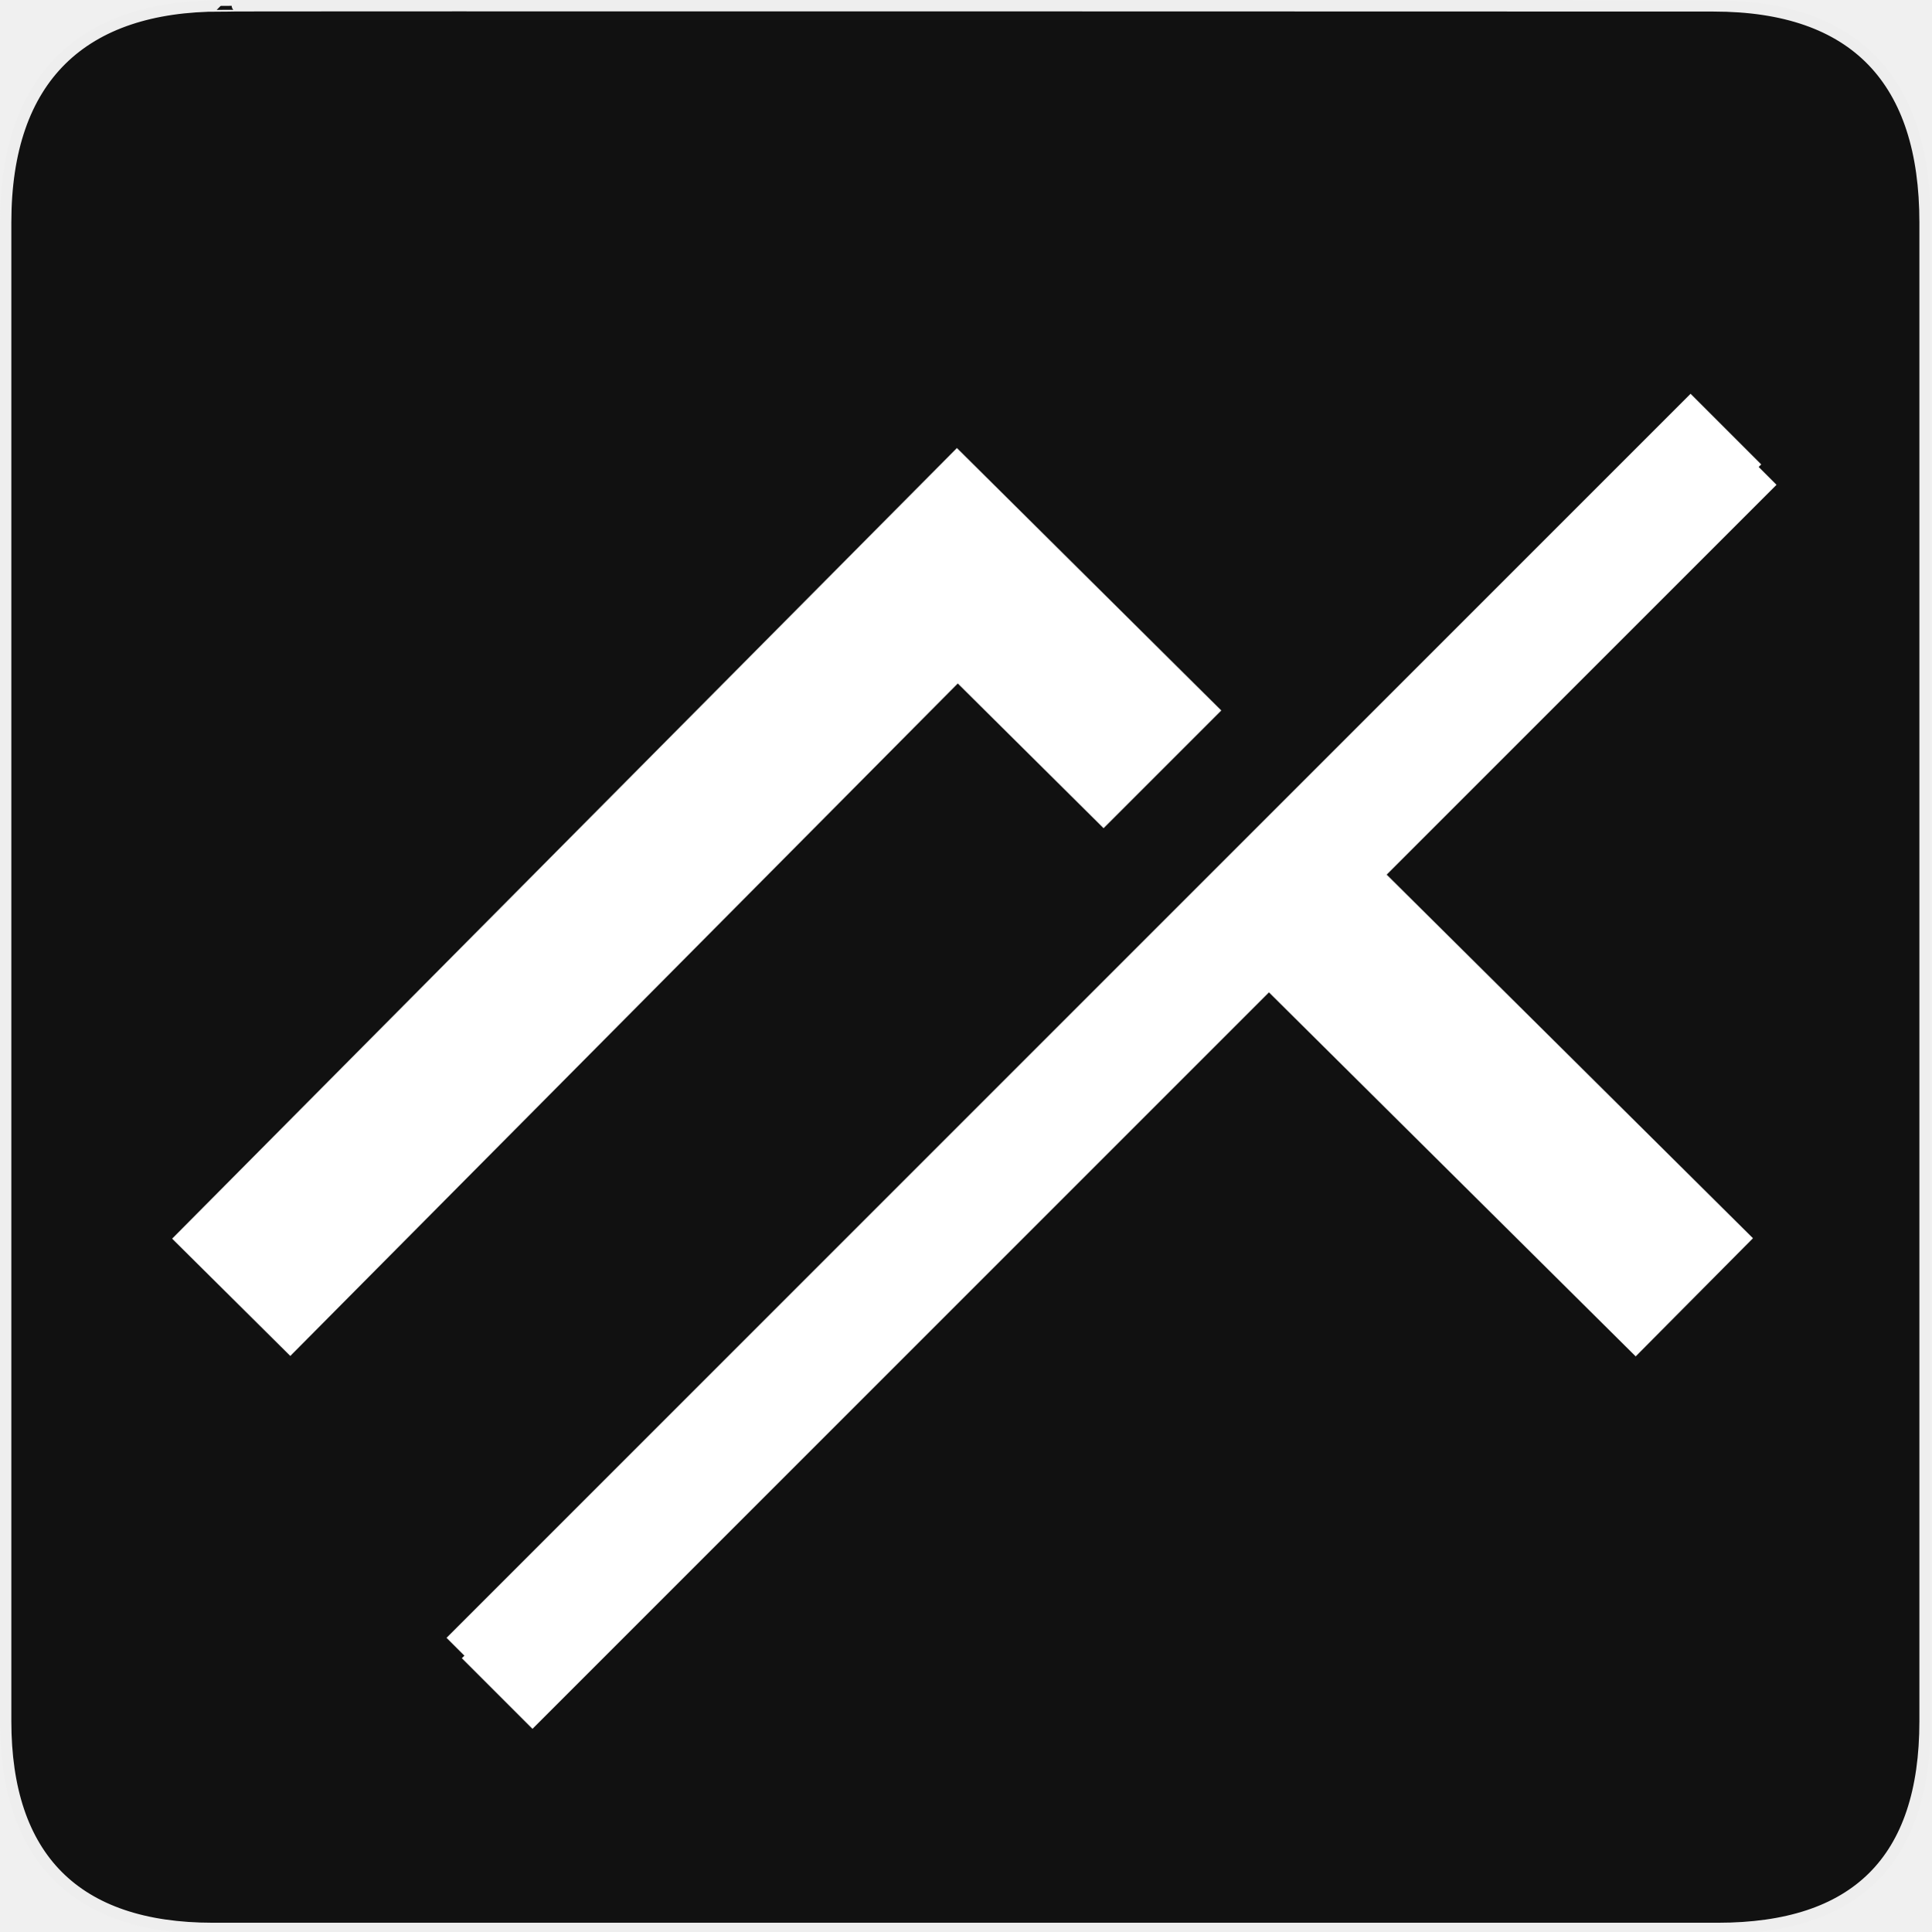
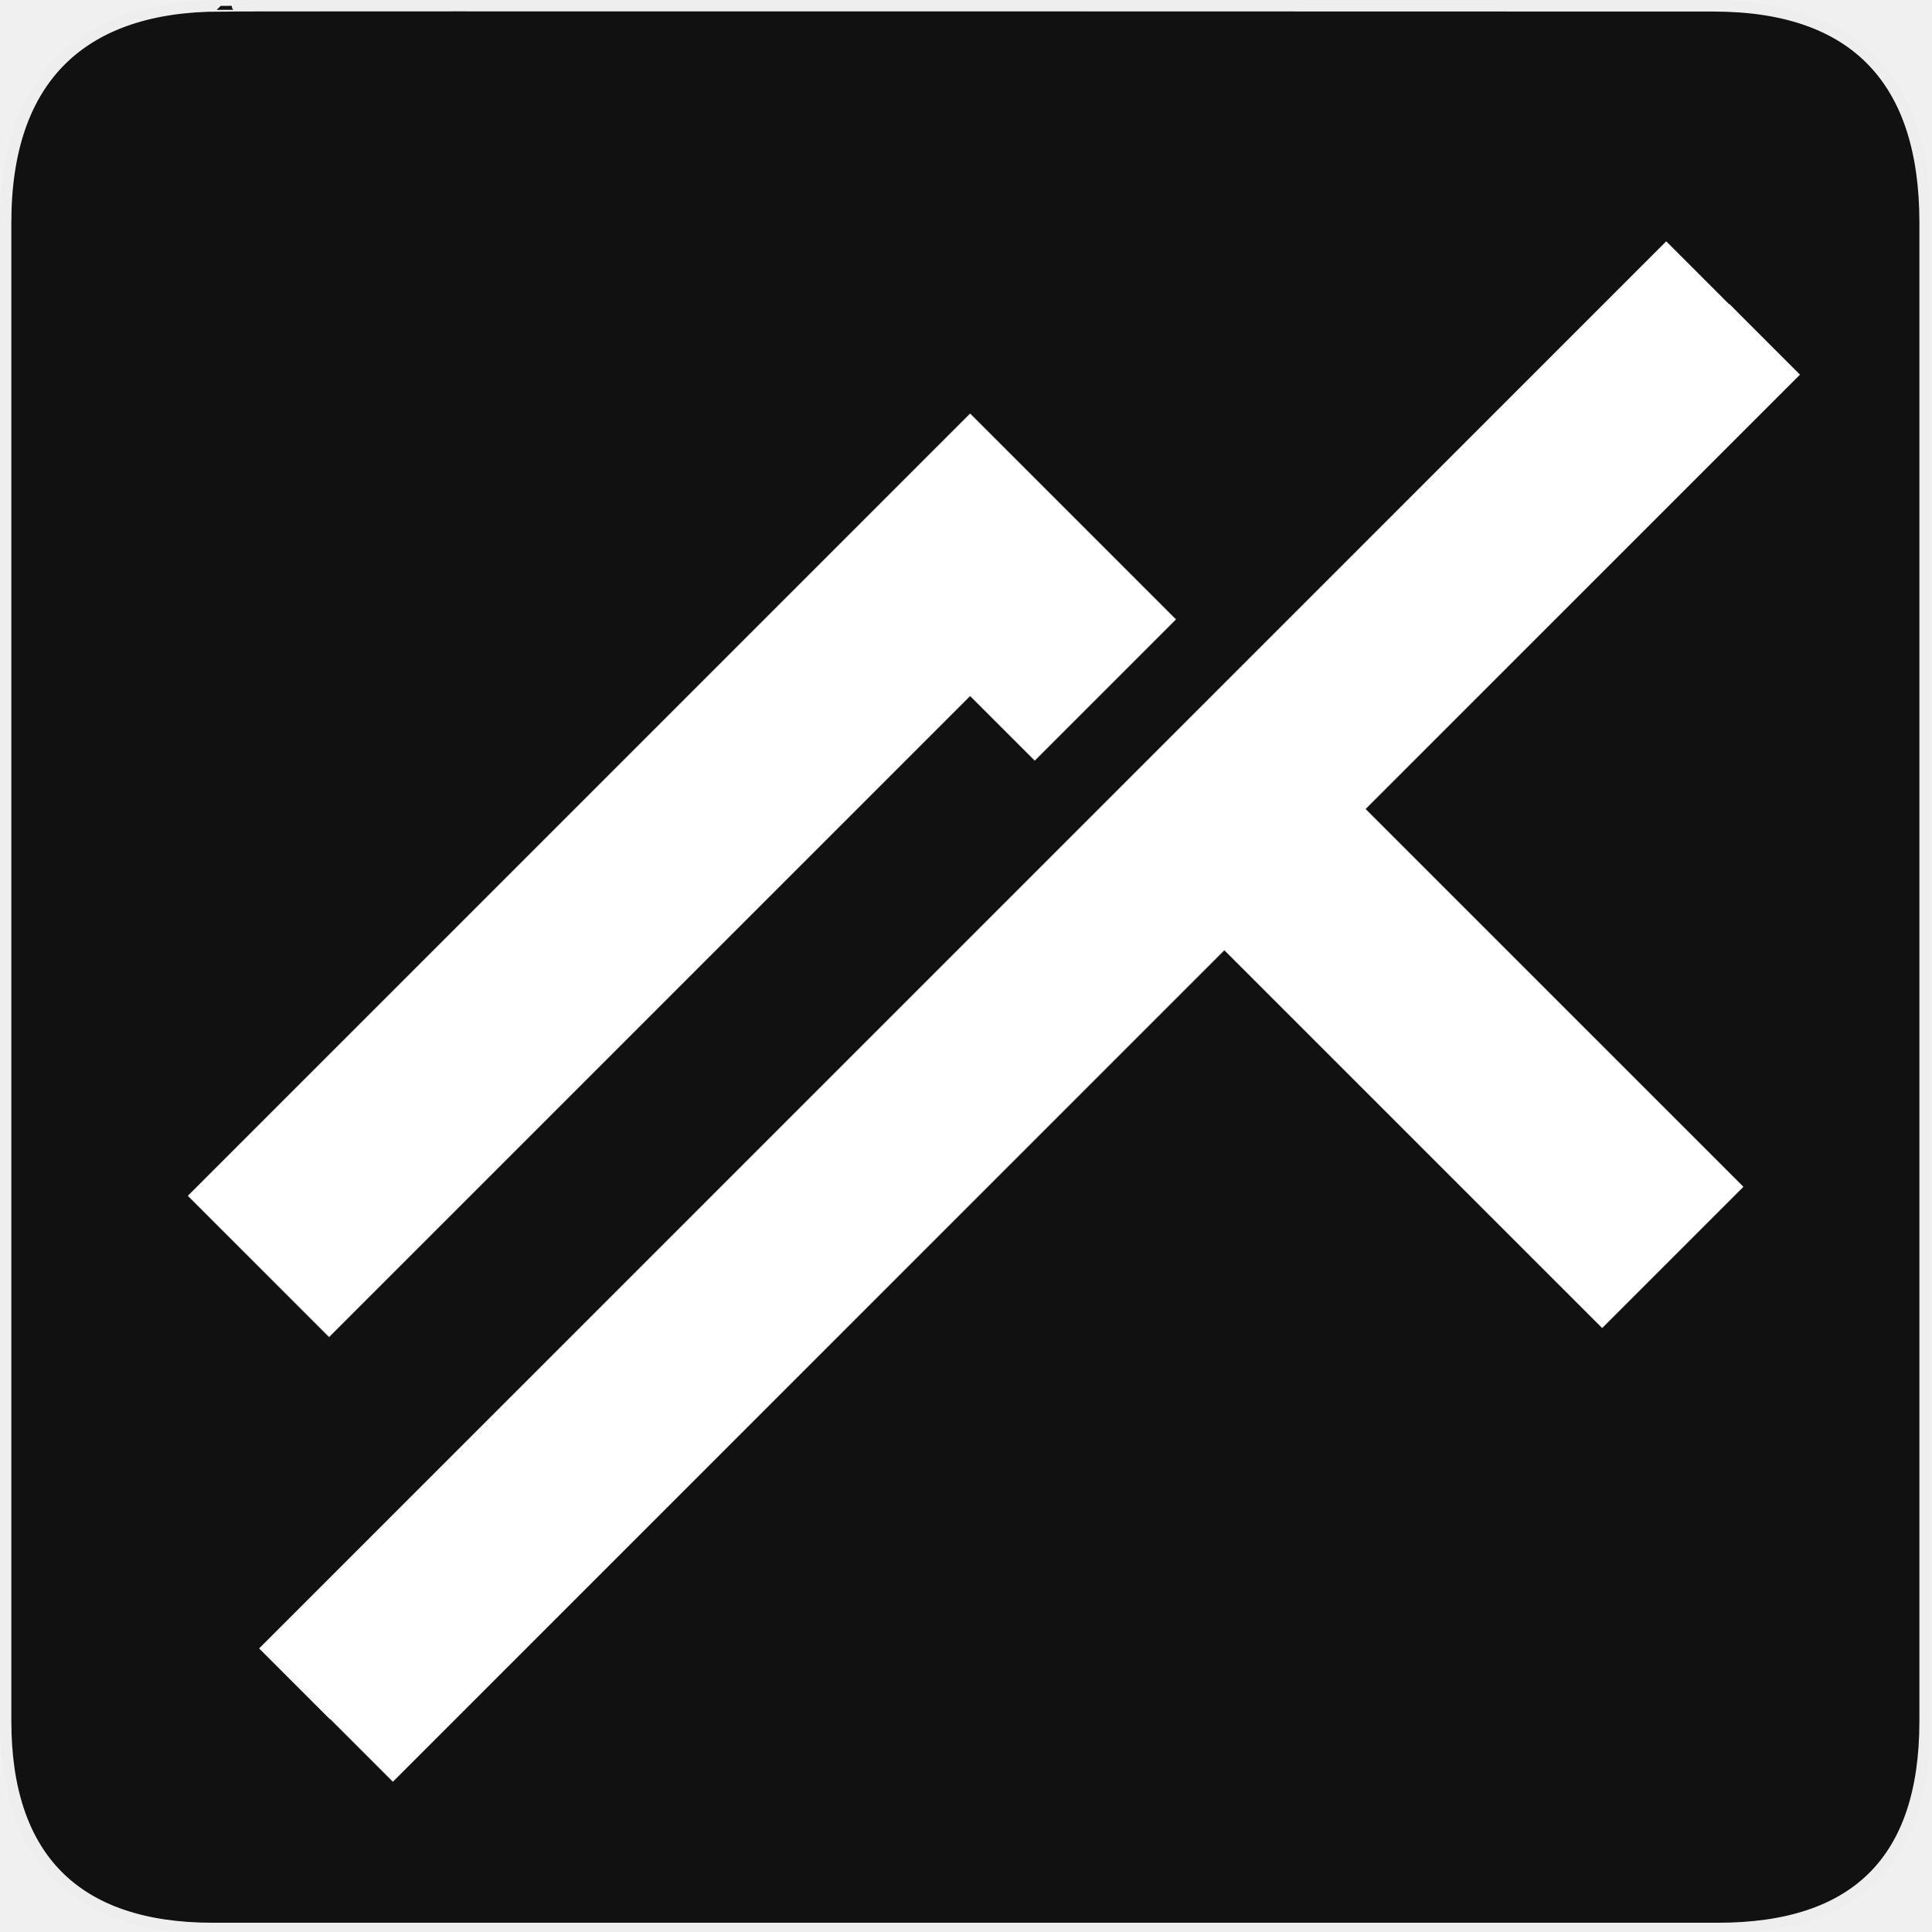
<svg xmlns="http://www.w3.org/2000/svg" version="1.0" width="580" height="580" id="svg2">
  <defs id="defs4">
    <symbol viewBox="244.5 110 489 219.9" id="symbol-university">
      <path id="path4460" d="M79,43l57,119c0,0,21-96,104-96s124,106,124,106l43-133l82-17L0,17L79,43z" />
      <path id="path4462" d="M94,176l-21,39" stroke-width="20" stroke="#000000" fill="none" />
      <path id="path4464" d="M300,19c0,10.5-22.6,19-50.5,19S199,29.5,199,19s22.6-19,50.5-19S300,8.5,300,19z" />
      <path id="path4466" d="M112,216l-16-38L64,88c0,0-9-8-4-35s16-24,16-24" stroke-width="20" stroke="#000000" ill="none" />
    </symbol>
  </defs>
  <g id="g1327">
    <path d="M 66.275,1.768 C 24.94,1.768 1.704,23.139 1.704,66.804 L 1.704,516.927 C 1.704,557.771 22.599,579.156 63.896,579.156 L 515.92,579.156 C 557.227,579.156 578.149,558.841 578.149,516.927 L 578.149,66.804 C 578.149,24.203 557.227,1.768 514.628,1.768 C 514.624,1.768 66.133,1.625 66.275,1.768 z " style="fill:#111;stroke:#eee;stroke-width:3.408" id="path1329" />
  </g>
-   <path style="color:#000000;font-style:normal;font-variant:normal;font-weight:normal;font-stretch:normal;font-size:medium;line-height:normal;font-family:sans-serif;text-indent:0;text-align:start;text-decoration:none;text-decoration-line:none;text-decoration-style:solid;text-decoration-color:#000000;letter-spacing:normal;word-spacing:normal;text-transform:none;direction:ltr;block-progression:tb;writing-mode:lr-tb;baseline-shift:baseline;text-anchor:start;white-space:normal;clip-rule:nonzero;display:inline;overflow:visible;visibility:visible;opacity:1;isolation:auto;mix-blend-mode:normal;color-interpolation:sRGB;color-interpolation-filters:linearRGB;solid-color:#000000;solid-opacity:1;fill:#ffffff;fill-opacity:1;fill-rule:evenodd;stroke:none;stroke-width:50;stroke-linecap:butt;stroke-linejoin:miter;stroke-miterlimit:4;stroke-dasharray:none;stroke-dashoffset:0;stroke-opacity:1;color-rendering:auto;image-rendering:auto;shape-rendering:auto;text-rendering:auto;enable-background:accumulate" d="M 287.389,134.555 51.695,372.006 87.182,407.23 287.65,205.266 l 43.787,43.466 35.355,-35.357 z m 128.211,127.268 -35.355,35.355 110.998,110.184 35.225,-35.486 z" id="path4340" />
-   <path style="color:#000000;font-style:normal;font-variant:normal;font-weight:normal;font-stretch:normal;font-size:medium;line-height:normal;font-family:sans-serif;text-indent:0;text-align:start;text-decoration:none;text-decoration-line:none;text-decoration-style:solid;text-decoration-color:#000000;letter-spacing:normal;word-spacing:normal;text-transform:none;direction:ltr;block-progression:tb;writing-mode:lr-tb;baseline-shift:baseline;text-anchor:start;white-space:normal;clip-rule:nonzero;display:inline;overflow:visible;visibility:visible;opacity:1;isolation:auto;mix-blend-mode:normal;color-interpolation:sRGB;color-interpolation-filters:linearRGB;solid-color:#000000;solid-opacity:1;fill:#ffffff;fill-opacity:1;fill-rule:evenodd;stroke:none;stroke-width:30;stroke-linecap:butt;stroke-linejoin:miter;stroke-miterlimit:4;stroke-dasharray:none;stroke-dashoffset:0;stroke-opacity:1;color-rendering:auto;image-rendering:auto;shape-rendering:auto;text-rendering:auto;enable-background:accumulate" d="M 507.732,118.259 134.108,491.884 155.321,513.097 528.945,139.472 Z" id="path4342" />
-   <path style="color:#000000;font-style:normal;font-variant:normal;font-weight:normal;font-stretch:normal;font-size:medium;line-height:normal;font-family:sans-serif;text-indent:0;text-align:start;text-decoration:none;text-decoration-line:none;text-decoration-style:solid;text-decoration-color:#000000;letter-spacing:normal;word-spacing:normal;text-transform:none;direction:ltr;block-progression:tb;writing-mode:lr-tb;baseline-shift:baseline;text-anchor:start;white-space:normal;clip-rule:nonzero;display:inline;overflow:visible;visibility:visible;opacity:1;isolation:auto;mix-blend-mode:normal;color-interpolation:sRGB;color-interpolation-filters:linearRGB;solid-color:#000000;solid-opacity:1;fill:#ffffff;fill-opacity:1;fill-rule:evenodd;stroke:none;stroke-width:30;stroke-linecap:butt;stroke-linejoin:miter;stroke-miterlimit:4;stroke-dasharray:none;stroke-dashoffset:0;stroke-opacity:1;color-rendering:auto;image-rendering:auto;shape-rendering:auto;text-rendering:auto;enable-background:accumulate" d="M 512.325,124.386 138.701,498.011 159.914,519.224 533.538,145.599 Z" id="path4342-3" />
+   <path style="color:#000000;font-style:normal;font-variant:normal;font-weight:normal;font-stretch:normal;font-size:medium;line-height:normal;font-family:sans-serif;text-indent:0;text-align:start;text-decoration:none;text-decoration-line:none;text-decoration-style:solid;text-decoration-color:#000000;letter-spacing:normal;word-spacing:normal;text-transform:none;direction:ltr;block-progression:tb;writing-mode:lr-tb;baseline-shift:baseline;text-anchor:start;white-space:normal;clip-rule:nonzero;display:inline;overflow:visible;visibility:visible;opacity:1;isolation:auto;mix-blend-mode:normal;color-interpolation:sRGB;color-interpolation-filters:linearRGB;solid-color:#000000;solid-opacity:1;fill:#ffffff;fill-opacity:1;fill-rule:evenodd;stroke:none;stroke-width:60;stroke-linecap:butt;stroke-linejoin:miter;stroke-miterlimit:4;stroke-dasharray:none;stroke-dashoffset:0;stroke-opacity:1;color-rendering:auto;image-rendering:auto;shape-rendering:auto;text-rendering:auto;enable-background:accumulate" d="M 291.355 124.186 L 56.402 359.139 L 98.828 401.566 L 291.355 209.039 L 310.76 228.443 L 353.188 186.016 L 291.355 124.186 z M 408.088 240.918 L 365.66 283.344 L 481.172 398.854 L 523.598 356.428 L 408.088 240.918 z " id="path4153" />
+   <path style="color:#000000;font-style:normal;font-variant:normal;font-weight:normal;font-stretch:normal;font-size:medium;line-height:normal;font-family:sans-serif;text-indent:0;text-align:start;text-decoration:none;text-decoration-line:none;text-decoration-style:solid;text-decoration-color:#000000;letter-spacing:normal;word-spacing:normal;text-transform:none;direction:ltr;block-progression:tb;writing-mode:lr-tb;baseline-shift:baseline;text-anchor:start;white-space:normal;clip-rule:nonzero;display:inline;overflow:visible;visibility:visible;opacity:1;isolation:auto;mix-blend-mode:normal;color-interpolation:sRGB;color-interpolation-filters:linearRGB;solid-color:#000000;solid-opacity:1;fill:#ffffff;fill-opacity:1;fill-rule:evenodd;stroke:none;stroke-width:30;stroke-linecap:butt;stroke-linejoin:miter;stroke-miterlimit:4;stroke-dasharray:none;stroke-dashoffset:0;stroke-opacity:1;color-rendering:auto;image-rendering:auto;shape-rendering:auto;text-rendering:auto;enable-background:accumulate" d="M 500.418,72.473 77.818,495.072 99.033,516.285 521.631,93.686 500.418,72.473 Z" id="path4191" />
+   <path style="color:#000000;font-style:normal;font-variant:normal;font-weight:normal;font-stretch:normal;font-size:medium;line-height:normal;font-family:sans-serif;text-indent:0;text-align:start;text-decoration:none;text-decoration-line:none;text-decoration-style:solid;text-decoration-color:#000000;letter-spacing:normal;word-spacing:normal;text-transform:none;direction:ltr;block-progression:tb;writing-mode:lr-tb;baseline-shift:baseline;text-anchor:start;white-space:normal;clip-rule:nonzero;display:inline;overflow:visible;visibility:visible;opacity:1;isolation:auto;mix-blend-mode:normal;color-interpolation:sRGB;color-interpolation-filters:linearRGB;solid-color:#000000;solid-opacity:1;fill:#ffffff;fill-opacity:1;fill-rule:evenodd;stroke:none;stroke-width:30;stroke-linecap:butt;stroke-linejoin:miter;stroke-miterlimit:4;stroke-dasharray:none;stroke-dashoffset:0;stroke-opacity:1;color-rendering:auto;image-rendering:auto;shape-rendering:auto;text-rendering:auto;enable-background:accumulate" d="M 519.372,91.301 96.773,513.901 117.987,535.113 540.585,112.514 519.372,91.301 Z" id="path4191-4" />
</svg>
